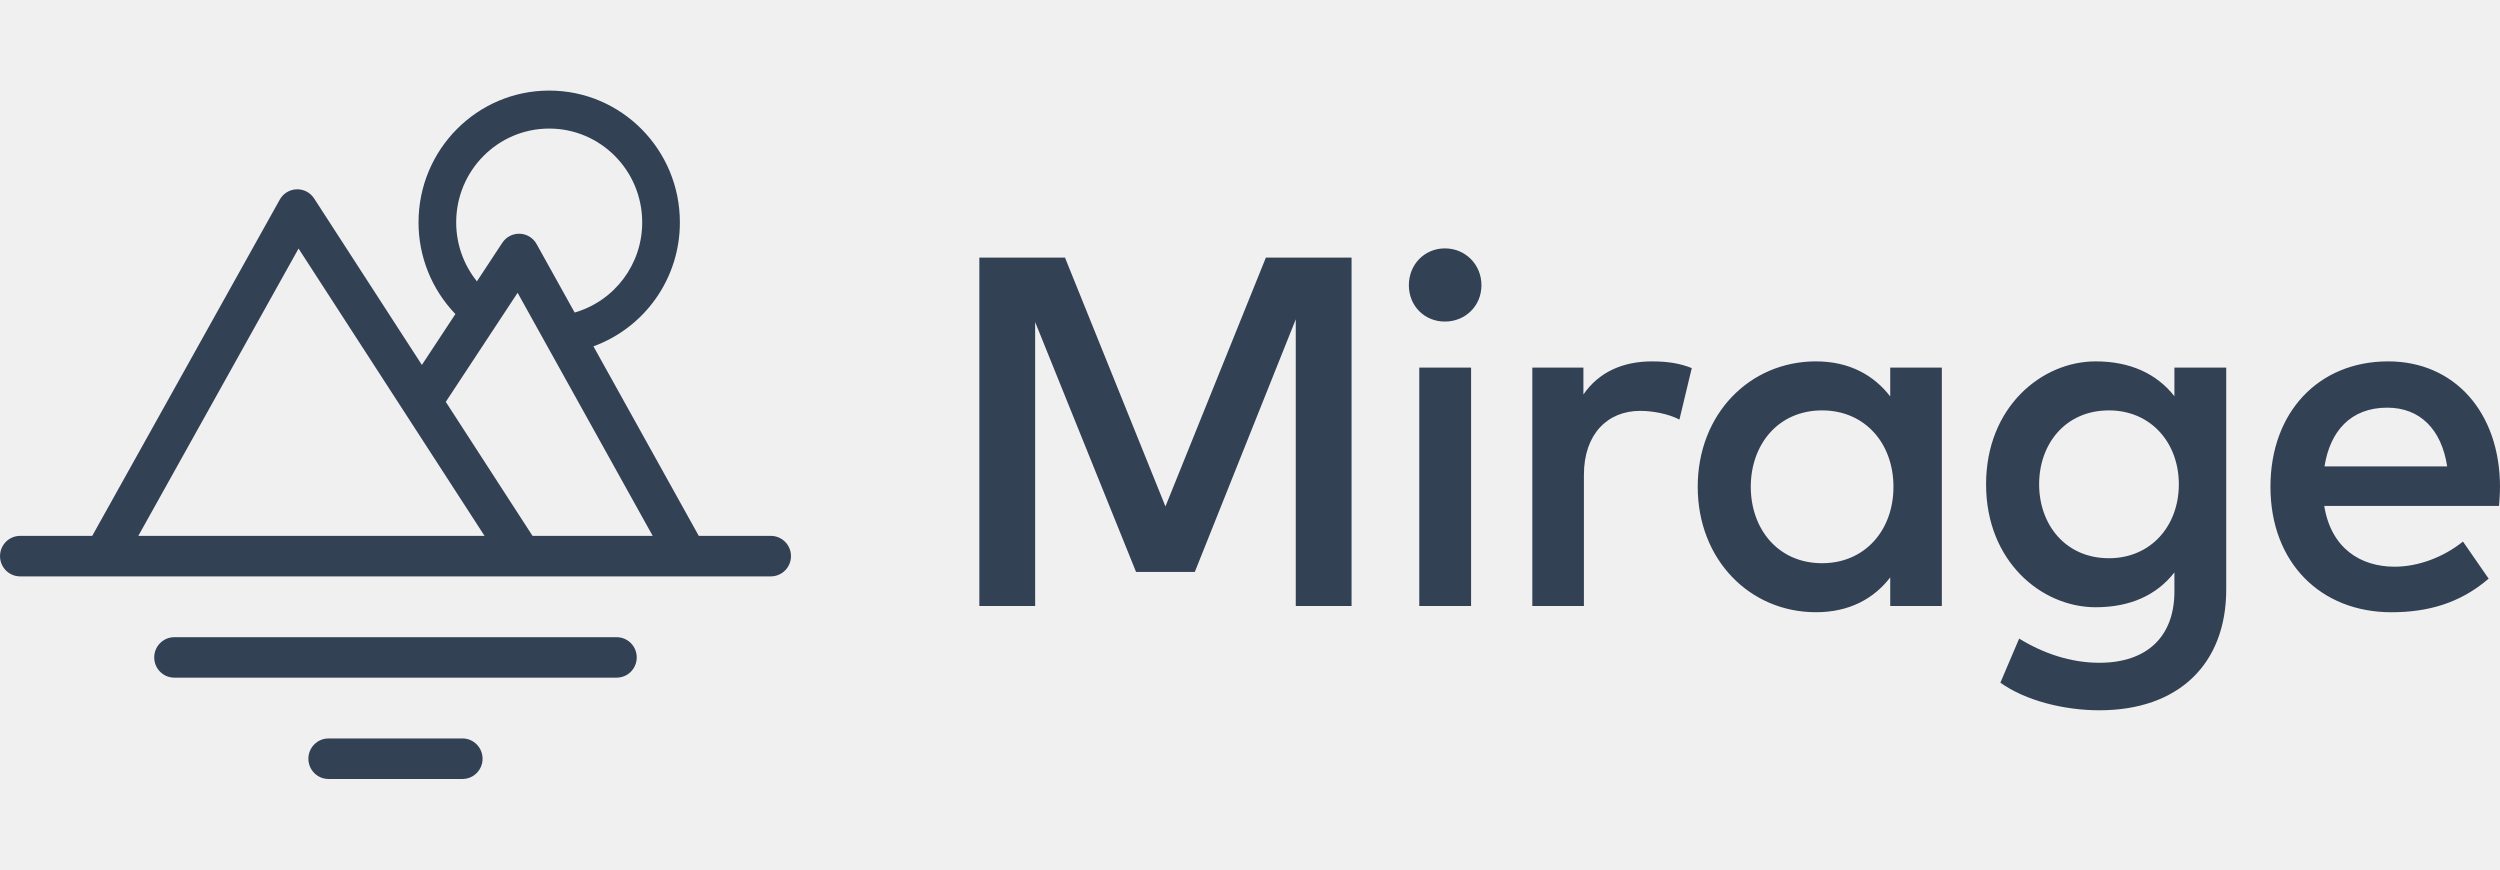
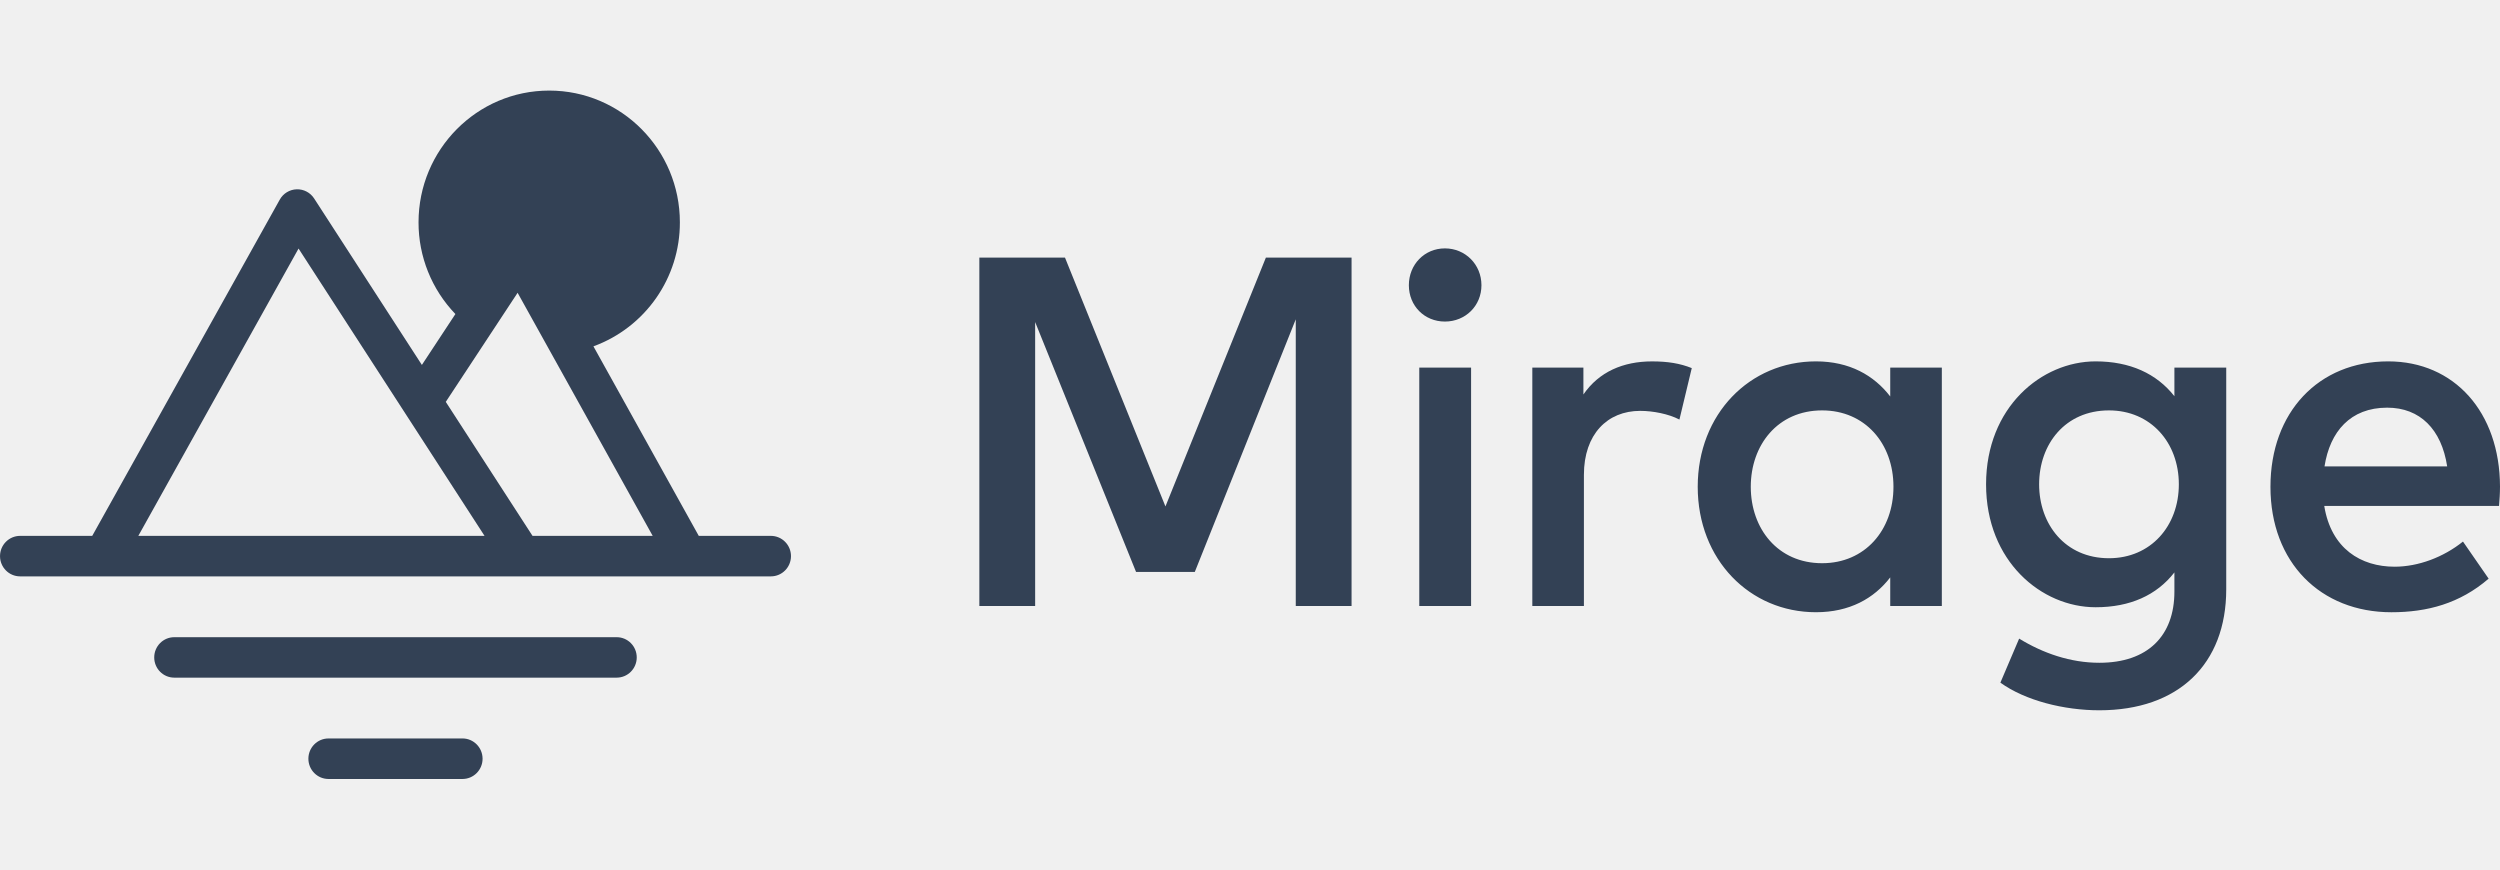
<svg xmlns="http://www.w3.org/2000/svg" width="138" height="48" fill="none">
-   <g clip-path="url(#a)" fill="#334155">
-     <path fill-rule="evenodd" clip-rule="evenodd" d="M30.316 5c3.984 0 7.213 3.256 7.213 7.273a7.272 7.272 0 0 1-4.771 6.845l5.814 10.462h3.98c.613 0 1.11.5 1.11 1.118 0 .618-.497 1.118-1.11 1.118H1.11c-.612 0-1.109-.5-1.109-1.118 0-.618.497-1.118 1.11-1.118h3.98l10.353-18.562a1.106 1.106 0 0 1 1.896-.063l5.948 9.189 1.85-2.809a7.28 7.28 0 0 1-2.035-5.062c0-4.017 3.23-7.273 7.214-7.273h-.001Zm-5.709 17.183 4.788 7.397h6.634l-7.457-13.418-3.965 6.021Zm2.14 7.397L16.48 13.72 7.635 29.58H26.747Zm8.702-17.307a5.172 5.172 0 0 1-3.728 4.98l-2.101-3.781a1.106 1.106 0 0 0-1.892-.072l-1.402 2.13a5.18 5.18 0 0 1-1.144-3.257c0-2.859 2.299-5.176 5.134-5.176 2.835 0 5.133 2.317 5.133 5.176Z" />
+   <g clipPath="url(#a)" fill="#334155">
+     <path fillRule="evenodd" clipRule="evenodd" d="M30.316 5c3.984 0 7.213 3.256 7.213 7.273a7.272 7.272 0 0 1-4.771 6.845l5.814 10.462h3.98c.613 0 1.11.5 1.11 1.118 0 .618-.497 1.118-1.11 1.118H1.11c-.612 0-1.109-.5-1.109-1.118 0-.618.497-1.118 1.11-1.118h3.98l10.353-18.562a1.106 1.106 0 0 1 1.896-.063l5.948 9.189 1.85-2.809a7.28 7.28 0 0 1-2.035-5.062c0-4.017 3.23-7.273 7.214-7.273h-.001Zm-5.709 17.183 4.788 7.397h6.634l-7.457-13.418-3.965 6.021Zm2.14 7.397L16.48 13.72 7.635 29.58H26.747Zm8.702-17.307a5.172 5.172 0 0 1-3.728 4.98l-2.101-3.781a1.106 1.106 0 0 0-1.892-.072l-1.402 2.13a5.18 5.18 0 0 1-1.144-3.257c0-2.859 2.299-5.176 5.134-5.176 2.835 0 5.133 2.317 5.133 5.176Z" />
    <path d="M9.62 35.173c-.611 0-1.107.5-1.107 1.117s.496 1.116 1.107 1.116h24.42c.612 0 1.108-.5 1.108-1.116 0-.617-.496-1.117-1.107-1.117H9.62Zm8.513 5.59c-.613 0-1.11.5-1.11 1.119 0 .617.497 1.118 1.11 1.118h7.396c.612 0 1.109-.5 1.109-1.118 0-.618-.497-1.12-1.11-1.12h-7.395Z" />
-     <path fill-rule="evenodd" clip-rule="evenodd" d="M120.027 21.871c-.982-1.25-2.453-1.923-4.347-1.923-2.984 0-6.049 2.528-6.049 6.786 0 4.258 3.065 6.786 6.049 6.786 1.894 0 3.365-.66 4.347-1.923v1.058c0 2.445-1.472 3.93-4.142 3.93-1.594 0-3.107-.524-4.428-1.334l-1.036 2.432c1.376.99 3.515 1.525 5.464 1.525 4.36 0 7.003-2.54 7.003-6.677v-12.24h-2.861v1.58Zm-7.467 4.863c0-2.225 1.444-4.08 3.855-4.08 2.303 0 3.857 1.773 3.857 4.08 0 2.308-1.554 4.08-3.857 4.08-2.411 0-3.855-1.867-3.855-4.08Zm-8.219-4.849c-.899-1.168-2.248-1.937-4.101-1.937-3.65 0-6.526 2.898-6.526 6.923s2.875 6.924 6.526 6.924c1.854 0 3.202-.755 4.101-1.923v1.58h2.848v-13.16h-2.848v1.593Zm-7.698 4.986c0-2.307 1.486-4.217 3.938-4.217 2.357 0 3.938 1.813 3.938 4.217s-1.581 4.218-3.938 4.218c-2.452 0-3.938-1.91-3.938-4.218ZM138 26.858c-.013-4.107-2.52-6.91-6.172-6.91-3.842 0-6.499 2.803-6.499 6.924 0 4.176 2.766 6.924 6.676 6.924 1.976 0 3.774-.48 5.368-1.854l-1.417-2.048c-1.076.865-2.466 1.388-3.774 1.388-1.853 0-3.501-.99-3.883-3.353h9.647c.027-.329.054-.7.054-1.07Zm-9.687-1.113c.3-1.923 1.43-3.242 3.46-3.242 1.813 0 2.998 1.195 3.311 3.242h-6.771Z" />
+     <path fillRule="evenodd" clipRule="evenodd" d="M120.027 21.871c-.982-1.25-2.453-1.923-4.347-1.923-2.984 0-6.049 2.528-6.049 6.786 0 4.258 3.065 6.786 6.049 6.786 1.894 0 3.365-.66 4.347-1.923v1.058c0 2.445-1.472 3.93-4.142 3.93-1.594 0-3.107-.524-4.428-1.334l-1.036 2.432c1.376.99 3.515 1.525 5.464 1.525 4.36 0 7.003-2.54 7.003-6.677v-12.24h-2.861v1.58Zm-7.467 4.863c0-2.225 1.444-4.08 3.855-4.08 2.303 0 3.857 1.773 3.857 4.08 0 2.308-1.554 4.08-3.857 4.08-2.411 0-3.855-1.867-3.855-4.08Zm-8.219-4.849c-.899-1.168-2.248-1.937-4.101-1.937-3.65 0-6.526 2.898-6.526 6.923s2.875 6.924 6.526 6.924c1.854 0 3.202-.755 4.101-1.923v1.58h2.848v-13.16h-2.848v1.593Zm-7.698 4.986c0-2.307 1.486-4.217 3.938-4.217 2.357 0 3.938 1.813 3.938 4.217s-1.581 4.218-3.938 4.218c-2.452 0-3.938-1.91-3.938-4.218ZM138 26.858c-.013-4.107-2.52-6.91-6.172-6.91-3.842 0-6.499 2.803-6.499 6.924 0 4.176 2.766 6.924 6.676 6.924 1.976 0 3.774-.48 5.368-1.854l-1.417-2.048c-1.076.865-2.466 1.388-3.774 1.388-1.853 0-3.501-.99-3.883-3.353h9.647c.027-.329.054-.7.054-1.07Zm-9.687-1.113c.3-1.923 1.43-3.242 3.46-3.242 1.813 0 2.998 1.195 3.311 3.242h-6.771Z" />
    <path d="m64.333 27.957-5.546-13.738H54.06v19.233h3.08V17.777L62.71 31.57h3.243l5.573-13.944v15.826h3.08V14.219h-4.729l-5.545 13.738h.001Zm16.871 5.495v-13.16h-2.86v13.16h2.86Zm12.182-13.133c-.654-.261-1.322-.37-2.194-.37-1.594 0-2.93.576-3.788 1.826V20.29h-2.82v13.16h2.848v-7.24c0-2.238 1.294-3.53 3.106-3.53.695 0 1.567.165 2.166.48l.682-2.842Zm-11.61-4.575c0-1.14-.886-2.033-2.017-2.033-1.13 0-1.99.893-1.99 2.033s.86 2.006 1.99 2.006c1.131 0 2.017-.866 2.017-2.006Z" />
  </g>
  <defs>
    <clipPath id="a">
      <path fill="#fff" d="M0 0h138v48H0z" />
    </clipPath>
  </defs>
</svg>
